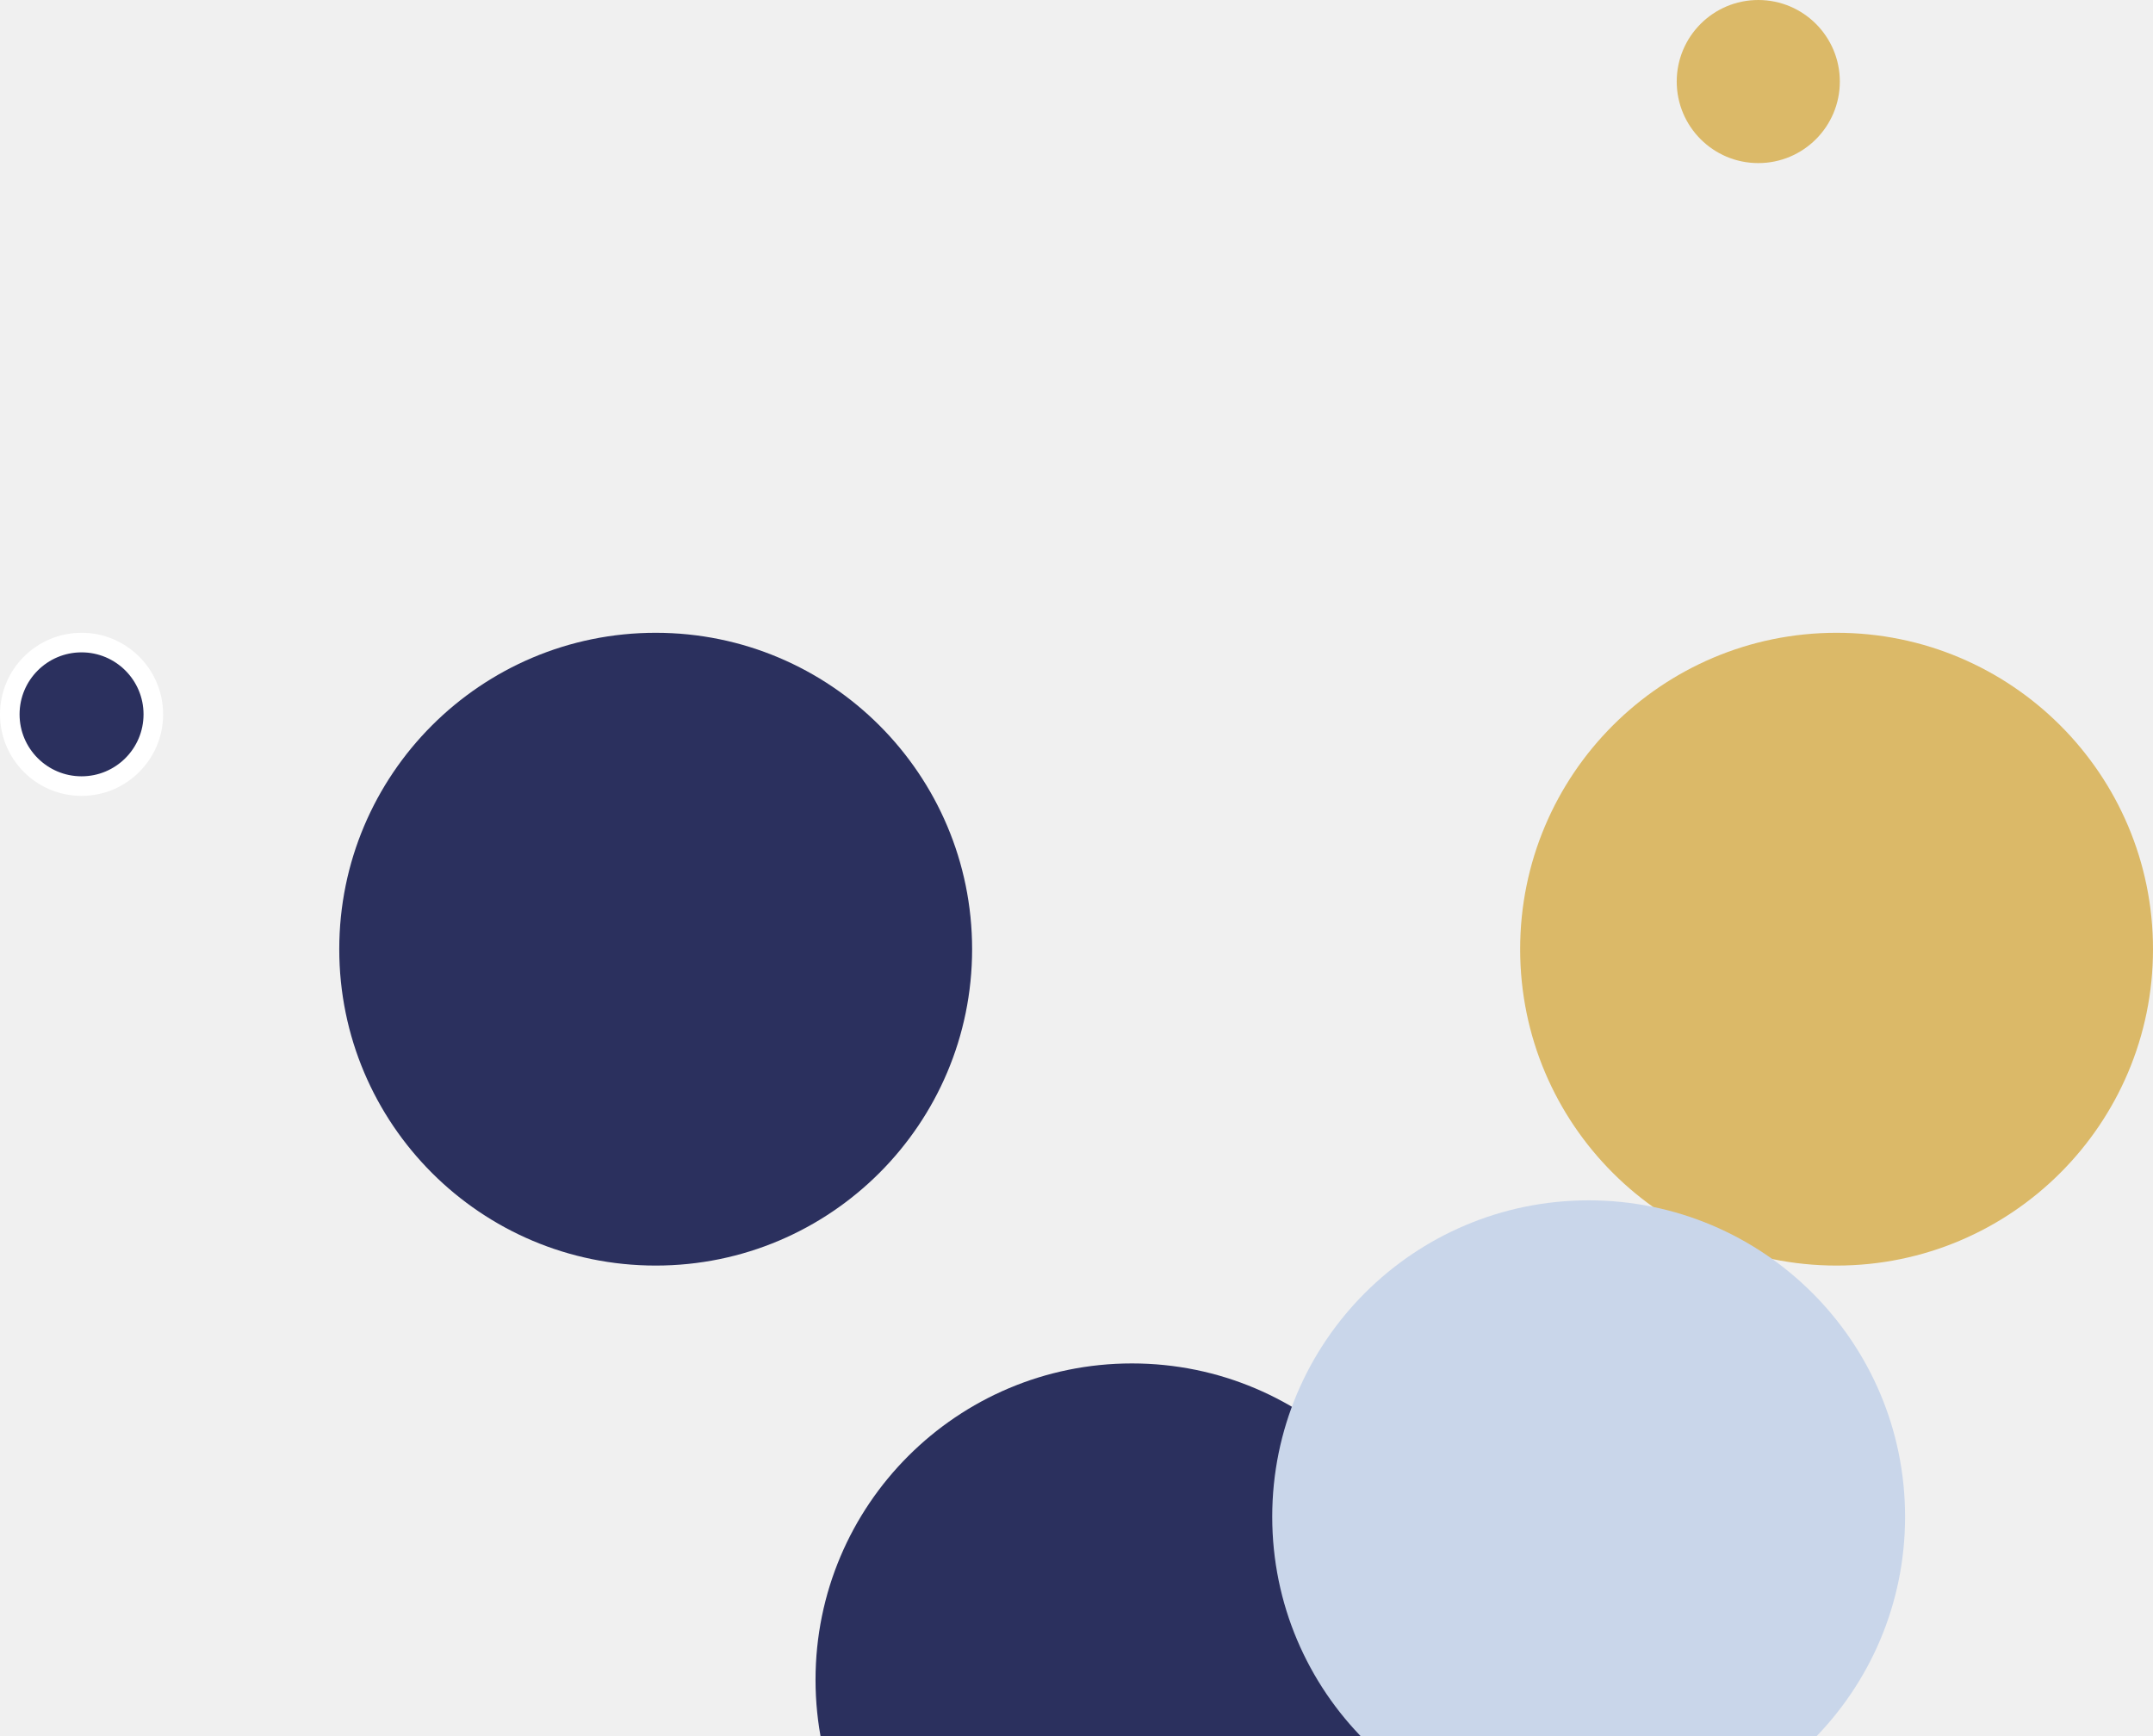
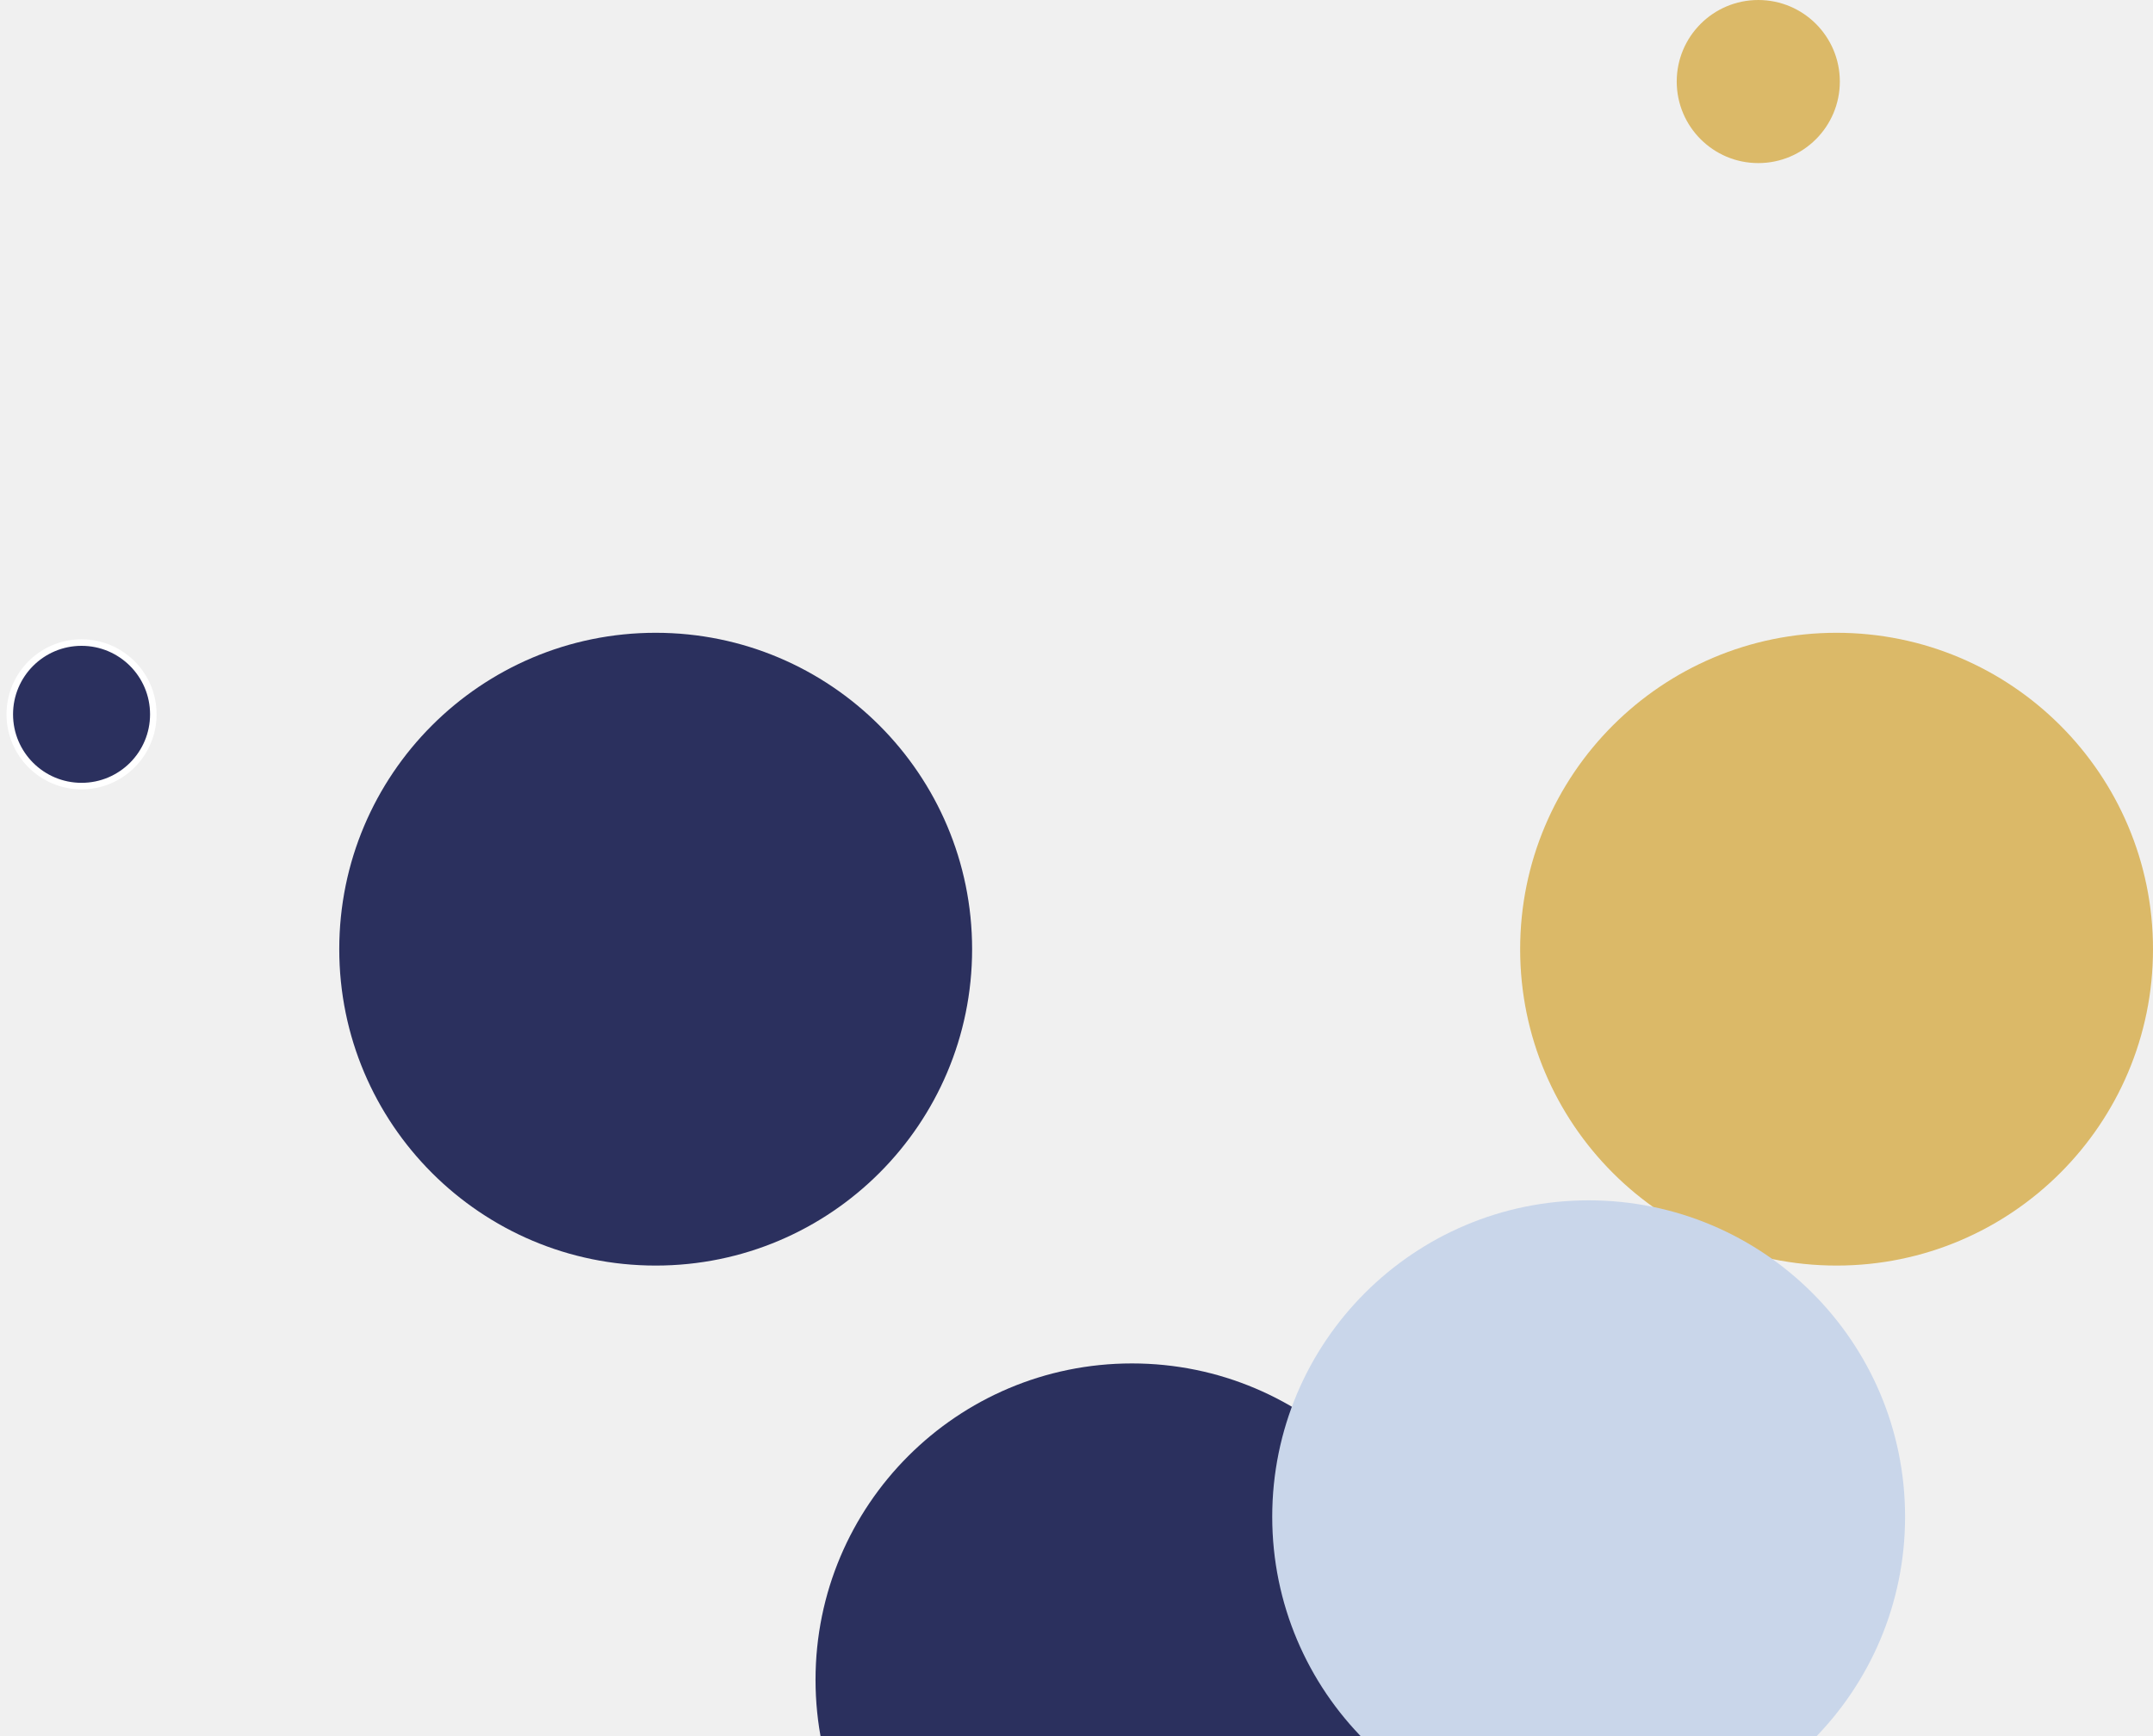
<svg xmlns="http://www.w3.org/2000/svg" width="330" height="266" viewBox="0 0 330 266" fill="none">
  <circle cx="173.5" cy="257.5" r="48.5" fill="#2B305E" />
  <circle cx="100.5" cy="145.5" r="48.5" fill="#2B305E" />
-   <circle cx="12.5" cy="109.5" r="11" fill="#2B305E" stroke="white" stroke-width="3" />
+   <circle cx="12.5" cy="109.5" r="11" fill="#2B305E" stroke="white" strokeWidth="3" />
  <circle cx="281.5" cy="145.5" r="48.5" fill="#DBB968" />
  <path d="M292 232.5C292 259.286 270.286 281 243.5 281C216.714 281 195 259.286 195 232.5C195 205.714 216.714 184 243.5 184C270.286 184 292 205.714 292 232.5Z" fill="#C9D6EA" />
  <circle cx="269.5" cy="12.5" r="12.5" fill="#DBB968" />
</svg>
